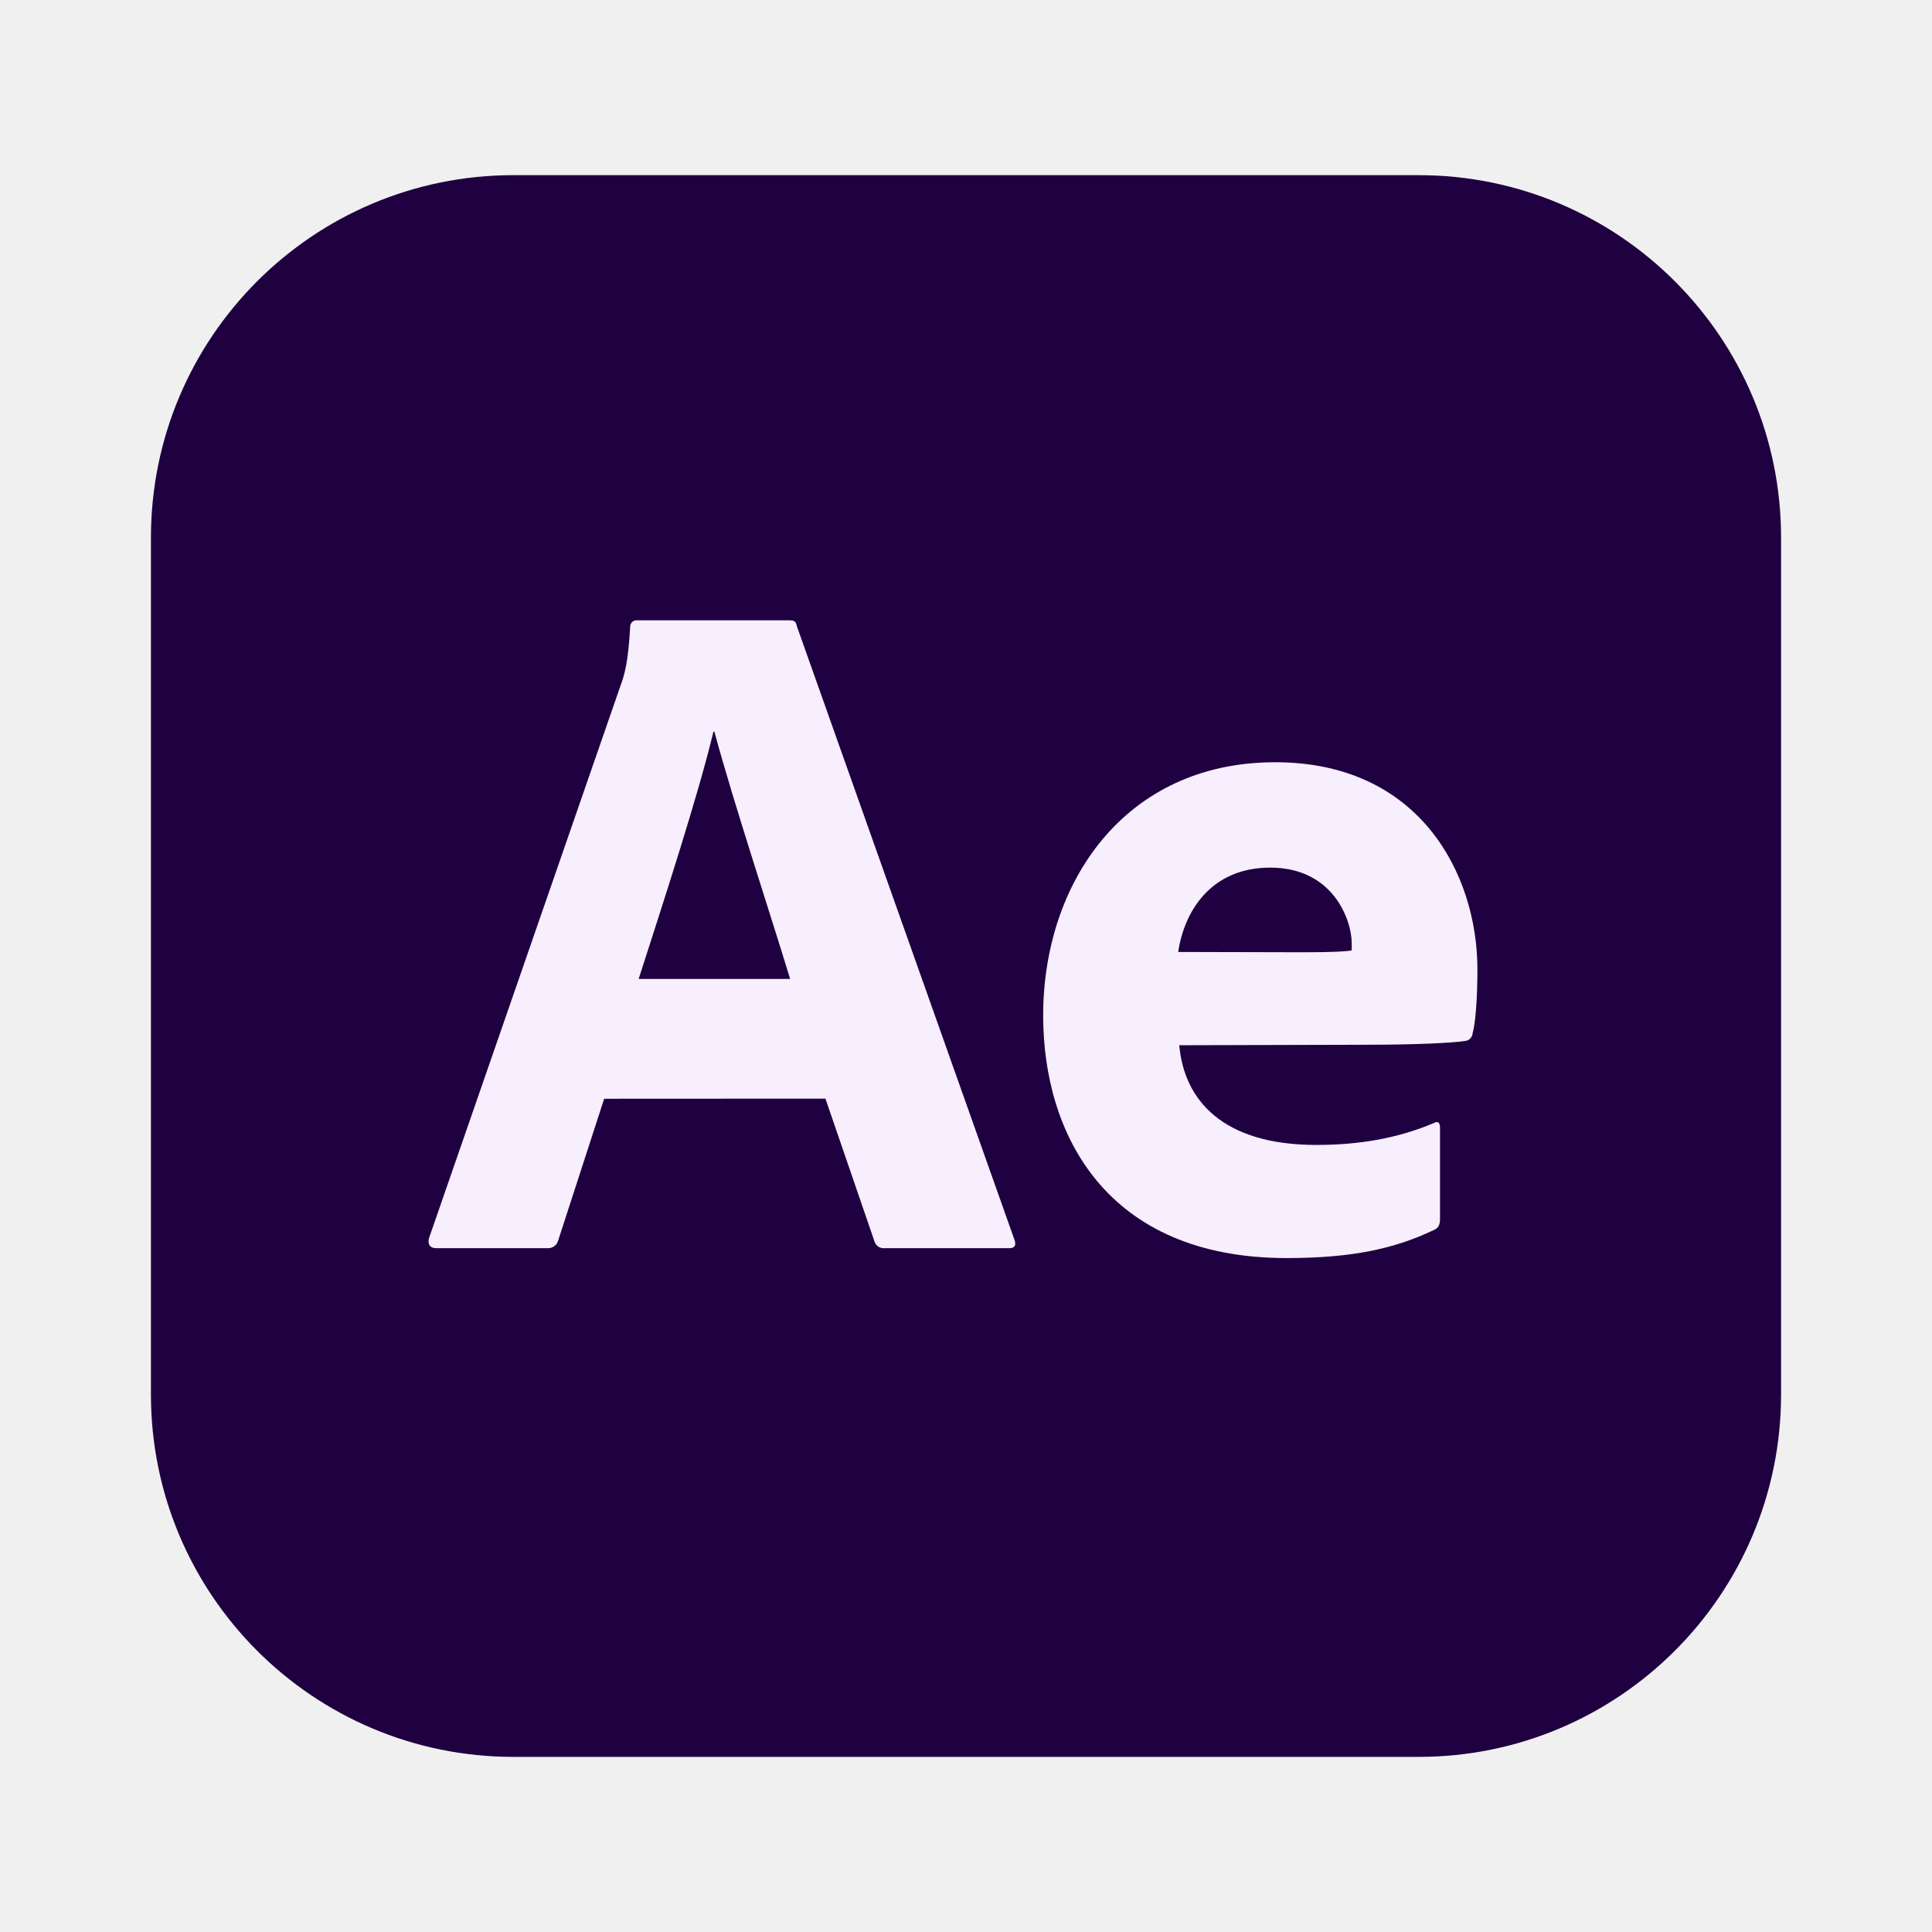
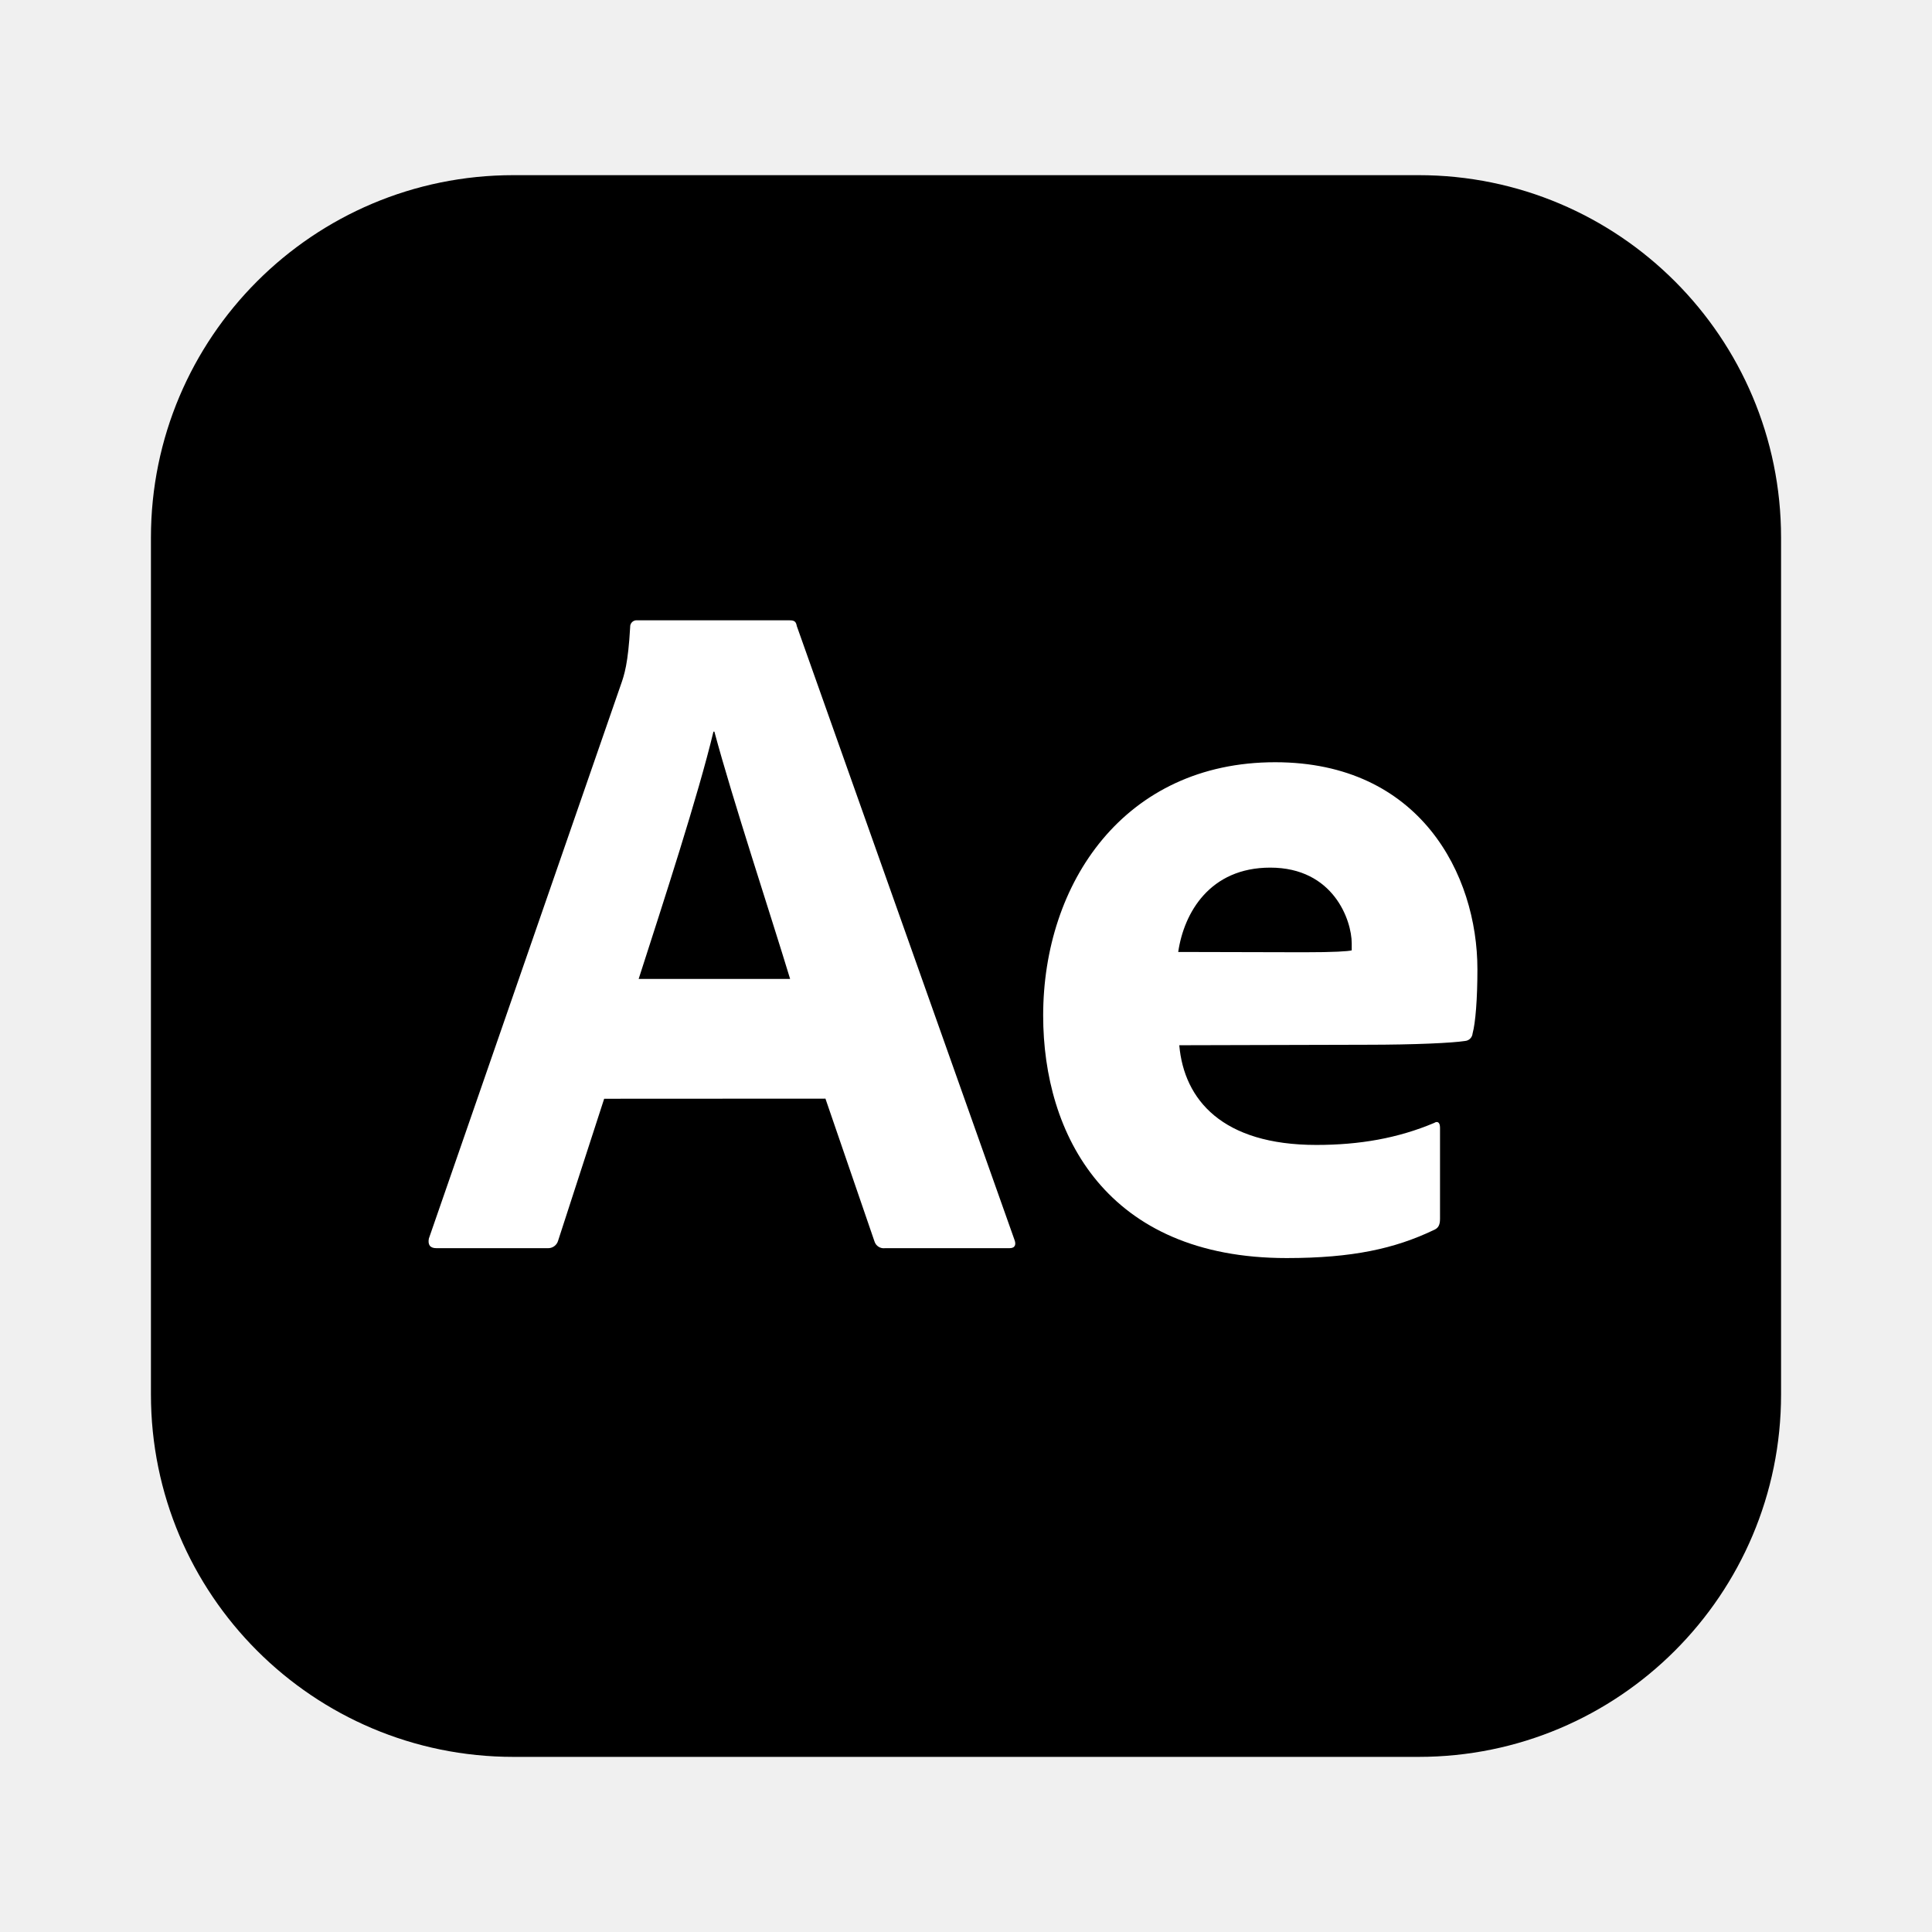
- <svg xmlns="http://www.w3.org/2000/svg" data-name="Layer 1" id="Layer_1" viewBox="0 0 512 512">
-   <defs>
-     <style>.cls-1{fill:#1f0040;}.cls-2{fill:#f7eefe;}</style>
+ <svg xmlns="http://www.w3.org/2000/svg" data-name="Layer 1" id="Layer_1" viewBox="0 0 512 512" version="1.1">
+   <defs id="defs1953">
+     <style id="style1951">.cls-1{fill:#1f0040;}.cls-2{fill:#f7eefe;}</style>
  </defs>
-   <rect class="cls-1" height="419.17" rx="96.06" width="432" x="40" y="46.42" />
-   <rect class="cls-1" height="379.17" rx="76.06" width="392" x="60" y="66.42" />
-   <path class="cls-2" d="M160.11,291.18l-12.2,37.6a2.74,2.74,0,0,1-2.79,2H115.65c-1.78,0-2.28-1-2-2.54l50.81-146.58c1-2.79,2-5.84,2.54-15.49a1.7,1.7,0,0,1,1.52-1.78h40.64c1.28,0,1.78.25,2,1.52l57.66,162.58c.51,1.27.25,2.29-1.27,2.29h-33a2.57,2.57,0,0,1-2.8-1.78l-13-37.85Zm49.28-31.75c-5.08-16.77-15.24-47.51-20.07-65.54h-.25c-4.07,17-13.21,45-19.82,65.54Z" />
-   <path class="cls-2" d="M312.52,277c1.27,14.48,11.43,26.42,36.33,26.42,11.43,0,21.59-1.77,31.24-5.84.77-.51,1.53-.25,1.53,1.27v24.13c0,1.78-.51,2.54-1.78,3.05-10.16,4.83-21.34,7.37-38.87,7.37-47.75,0-64.52-32.77-64.52-64.27C276.45,234,298,202,337.93,202c38.35,0,53.6,29.72,53.6,54.87,0,7.87-.51,14.22-1.28,17a2.18,2.18,0,0,1-2,2c-3.3.51-13,1-26.16,1Zm33-24.64c8.12,0,11.68-.25,12.7-.5V250c0-6.1-4.83-20.07-21.59-20.07-16,0-22.87,11.94-24.39,22.35Z" />
+   <rect class="cls-1" height="419.17" rx="96.06" width="432" x="40" y="46.42" id="rect1955" style="fill:#000000" />
+   <rect class="cls-1" height="379.17" rx="76.06" width="392" x="60" y="66.42" id="rect1957" style="fill:#000000" />
+   <path class="cls-2" d="M160.11,291.18l-12.2,37.6a2.74,2.74,0,0,1-2.79,2H115.65c-1.78,0-2.28-1-2-2.54l50.81-146.58c1-2.79,2-5.84,2.54-15.49a1.7,1.7,0,0,1,1.52-1.78h40.64c1.28,0,1.78.25,2,1.52l57.66,162.58c.51,1.27.25,2.29-1.27,2.29h-33a2.57,2.57,0,0,1-2.8-1.78l-13-37.85Zm49.28-31.75c-5.08-16.77-15.24-47.51-20.07-65.54h-.25c-4.07,17-13.21,45-19.82,65.54Z" id="path1959" style="fill:#ffffff" />
+   <path class="cls-2" d="M312.52,277c1.27,14.48,11.43,26.42,36.33,26.42,11.43,0,21.59-1.77,31.24-5.84.77-.51,1.53-.25,1.53,1.27v24.13c0,1.78-.51,2.54-1.78,3.05-10.16,4.83-21.34,7.37-38.87,7.37-47.75,0-64.52-32.77-64.52-64.27C276.45,234,298,202,337.93,202c38.35,0,53.6,29.72,53.6,54.87,0,7.87-.51,14.22-1.28,17a2.18,2.18,0,0,1-2,2c-3.3.51-13,1-26.16,1Zm33-24.64c8.12,0,11.68-.25,12.7-.5V250c0-6.1-4.83-20.07-21.59-20.07-16,0-22.87,11.94-24.39,22.35Z" id="path1961" style="fill:#ffffff" />
</svg>
